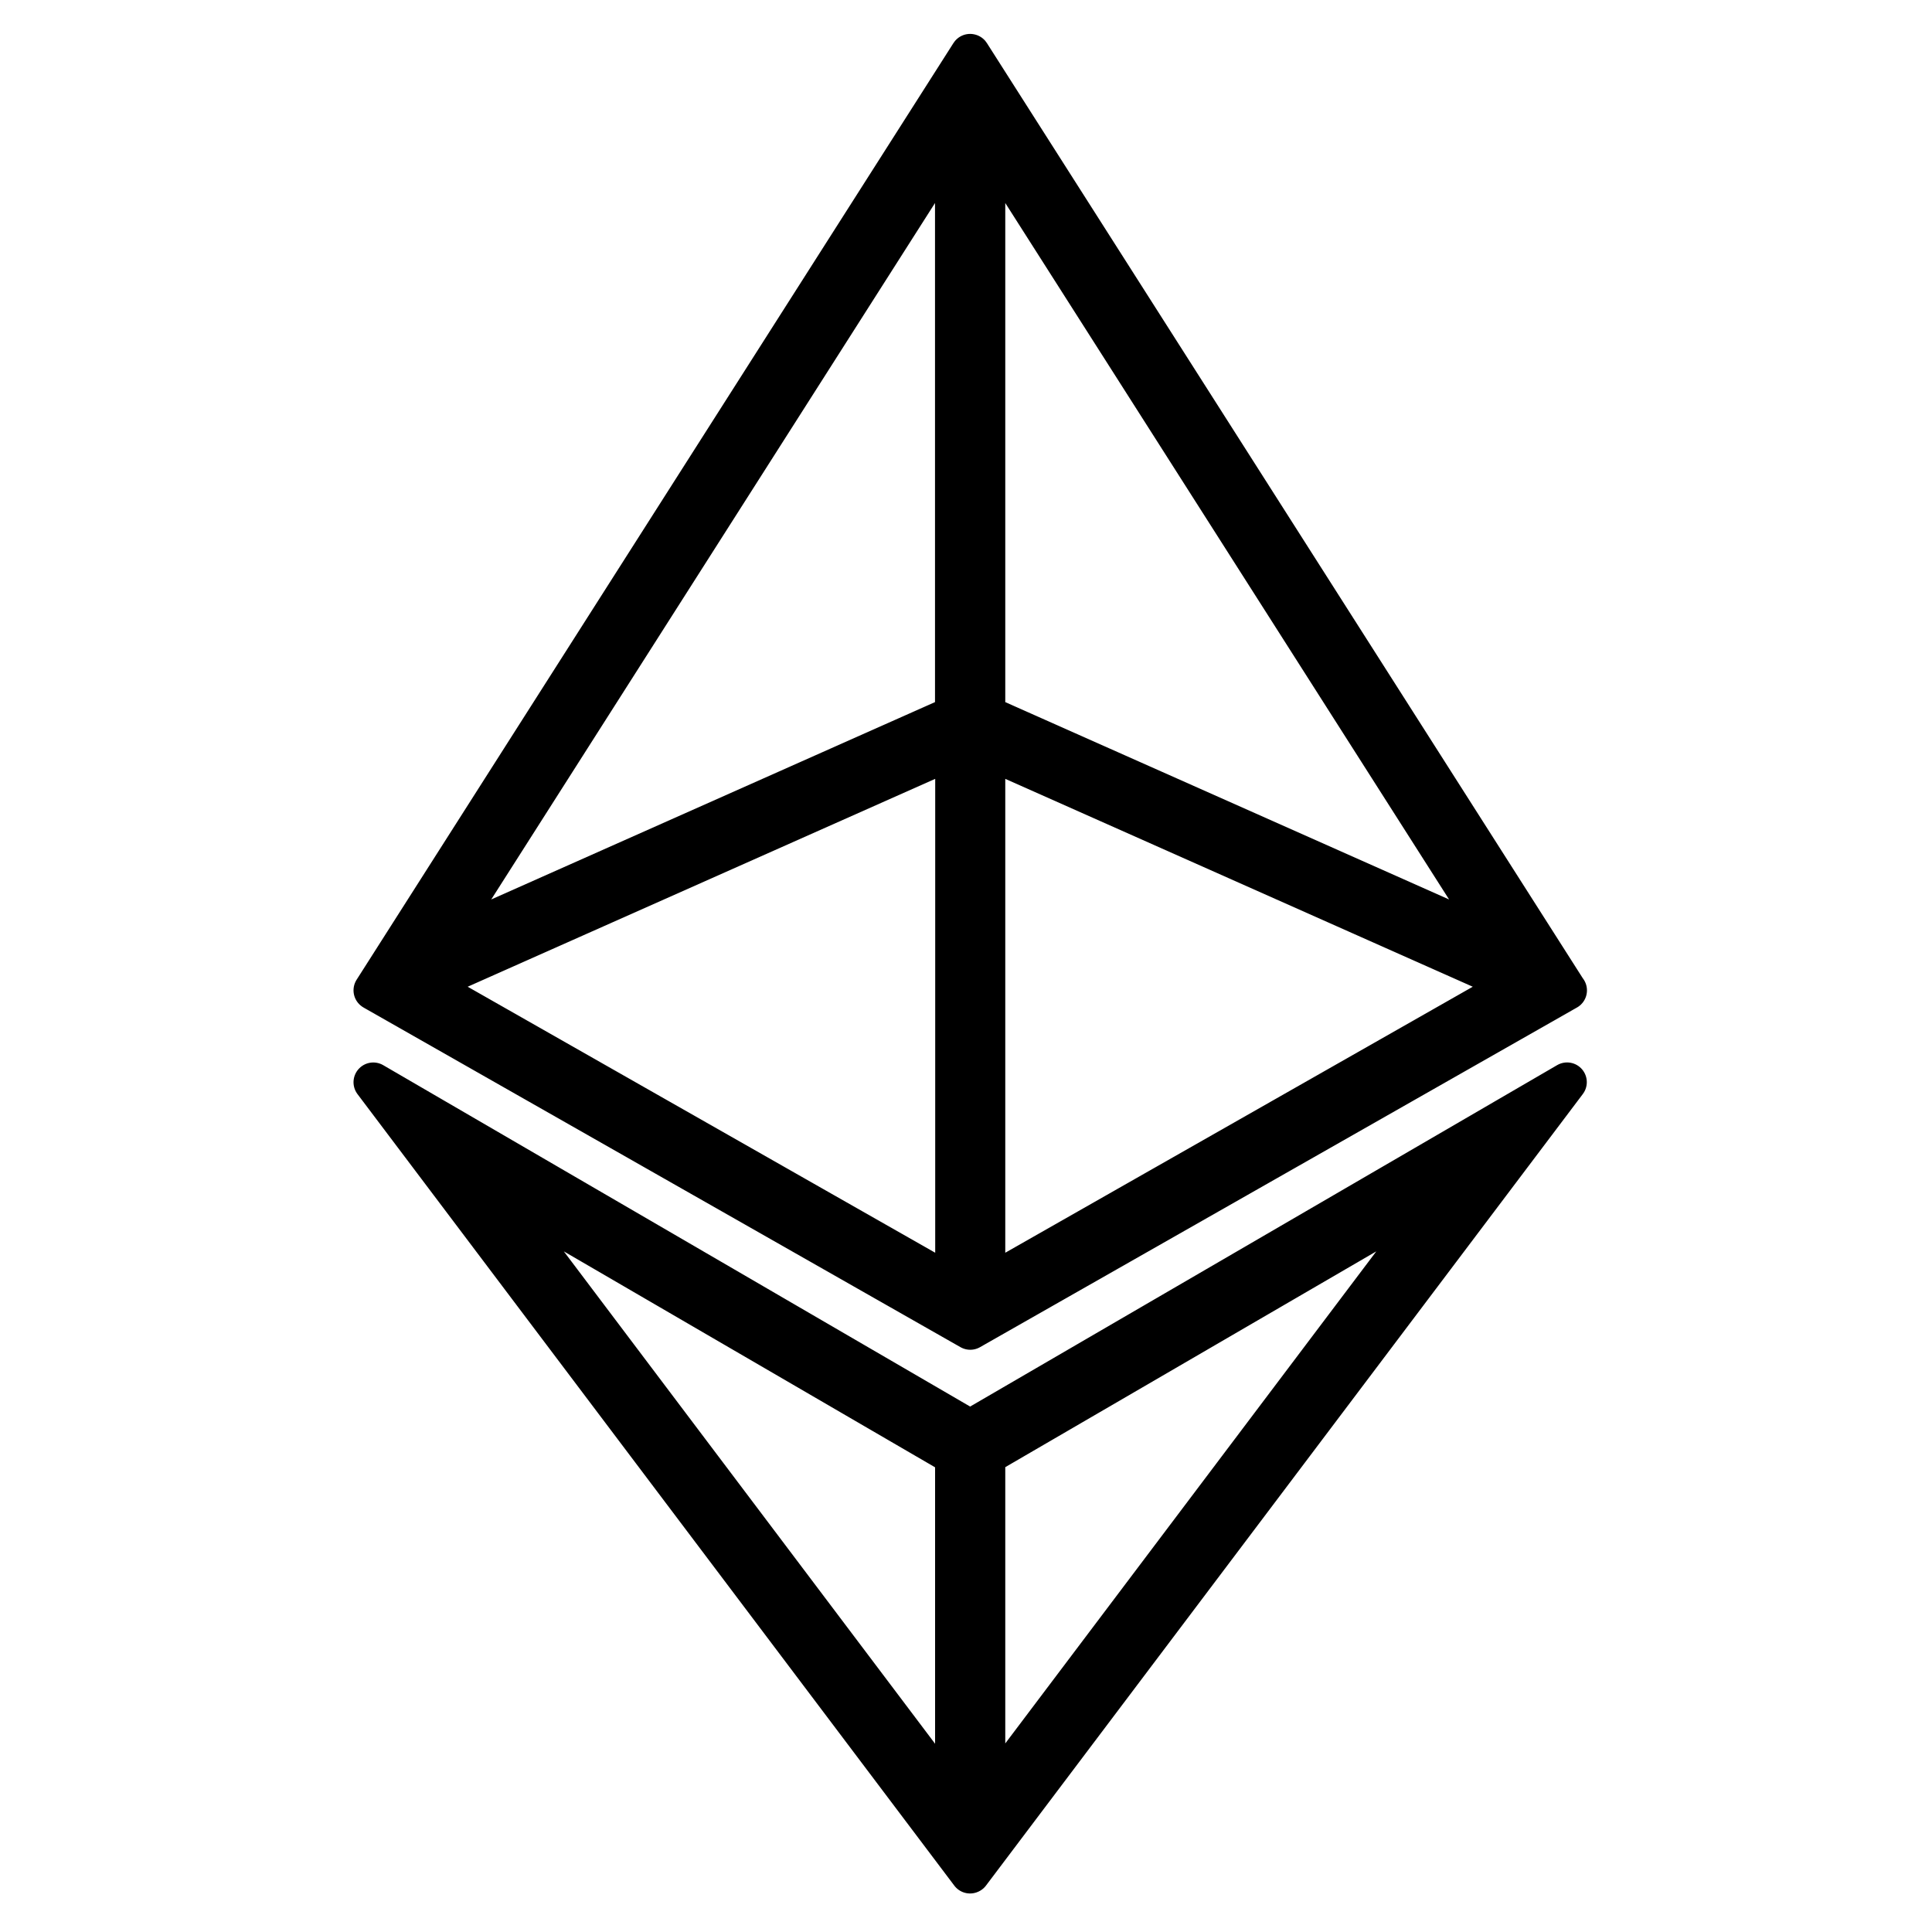
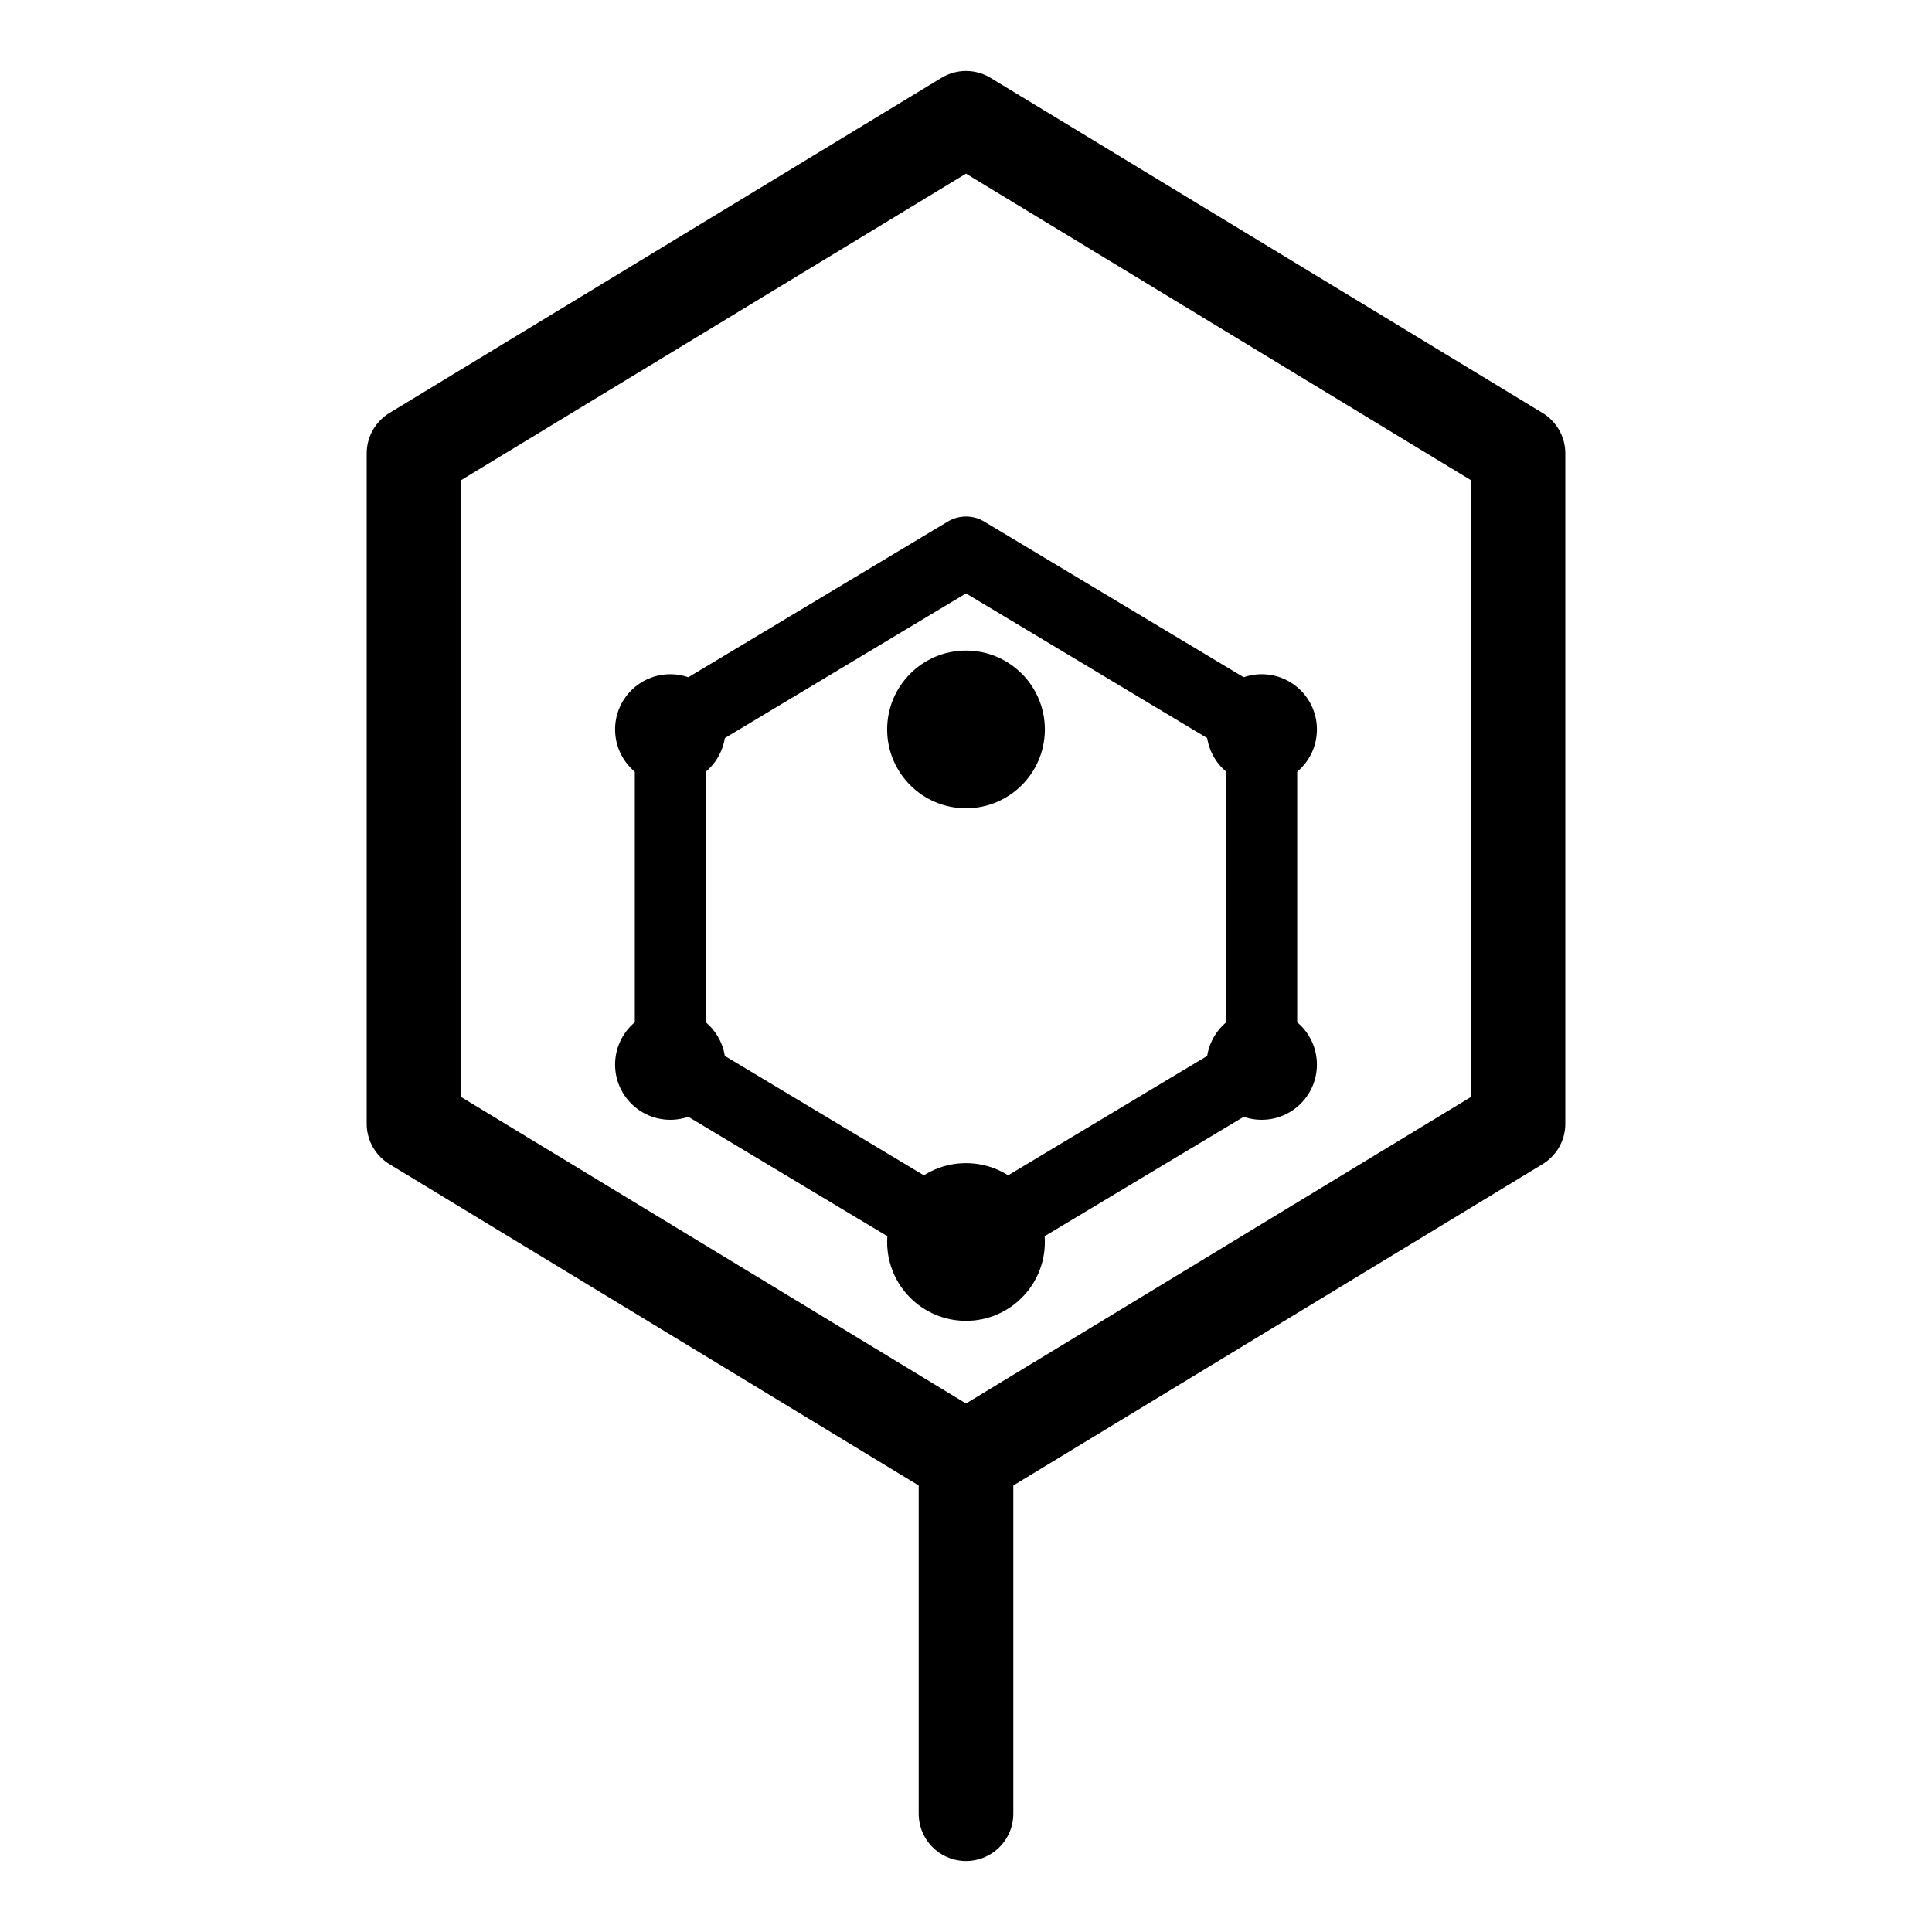
<svg xmlns="http://www.w3.org/2000/svg" width="1em" height="1em" viewBox="0 0 33 49" fill="none">
-   <path fill-rule="evenodd" clip-rule="evenodd" d="M31.745 27.446L16.608 36.25V47.521L31.745 27.446ZM28.798 30.059L16.996 36.923V45.711L28.798 30.059Z" fill="currentcolor" />
-   <path fill-rule="evenodd" clip-rule="evenodd" d="M1.467 27.447L1.469 27.449L1.466 27.448L16.603 47.523L16.603 36.251L1.467 27.447ZM4.408 30.059L16.216 45.719V36.927L16.211 36.924L4.408 30.059Z" fill="currentcolor" />
-   <path d="M1.466 25.117L16.604 1.36L16.605 1.361V18.385L1.466 25.117ZM1.466 25.117L1.47 25.116L16.608 18.385M1.466 25.117L1.475 25.123L16.608 33.733M16.608 33.733V18.385M16.608 33.733L31.74 25.123L31.749 25.118L31.745 25.116M16.608 18.385L31.745 25.115L31.745 25.116M16.608 18.385L16.608 1.361L31.745 25.116M16.608 18.385L31.747 25.117L31.745 25.116M16.608 36.25L31.745 27.446L16.608 47.521V36.25ZM16.996 36.923L28.798 30.059L16.996 45.711V36.923ZM1.467 27.447L1.469 27.449L1.466 27.448L16.603 47.523L16.603 36.251L1.467 27.447ZM16.216 45.719L4.408 30.059L16.211 36.924L16.216 36.927V45.719ZM16.214 3.434V18.132L3.145 23.944L16.214 3.434ZM16.219 32.632L2.754 24.971L16.219 18.984V32.632ZM30.46 24.971L16.996 32.632V18.984L30.46 24.971ZM30.066 23.944L16.996 18.132V3.434L30.066 23.944Z" stroke="currentcolor" stroke-linecap="round" stroke-linejoin="round" />
+   <path d="M16.5 3 L30.5 11.5 L30.5 28.5 L16.5 37 L2.5 28.5 L2.5 11.5 Z" stroke="currentcolor" stroke-width="2.4" stroke-linejoin="round" />
+   <path d="M16.5 14 L24 18.5 L24 27 L16.5 31.5 L9 27 L9 18.5 Z" stroke="currentcolor" stroke-width="1.8" stroke-linejoin="round" />
+   <circle cx="16.5" cy="18.5" r="2" fill="currentcolor" />
+   <circle cx="24" cy="18.5" r="1.4" fill="currentcolor" />
+   <circle cx="24" cy="27" r="1.4" fill="currentcolor" />
+   <circle cx="16.5" cy="31.5" r="2" fill="currentcolor" />
+   <circle cx="9" cy="27" r="1.4" fill="currentcolor" />
+   <circle cx="9" cy="18.5" r="1.4" fill="currentcolor" />
+   <path d="M16.5 37 L16.5 46" stroke="currentcolor" stroke-width="2.4" stroke-linecap="round" />
</svg>
